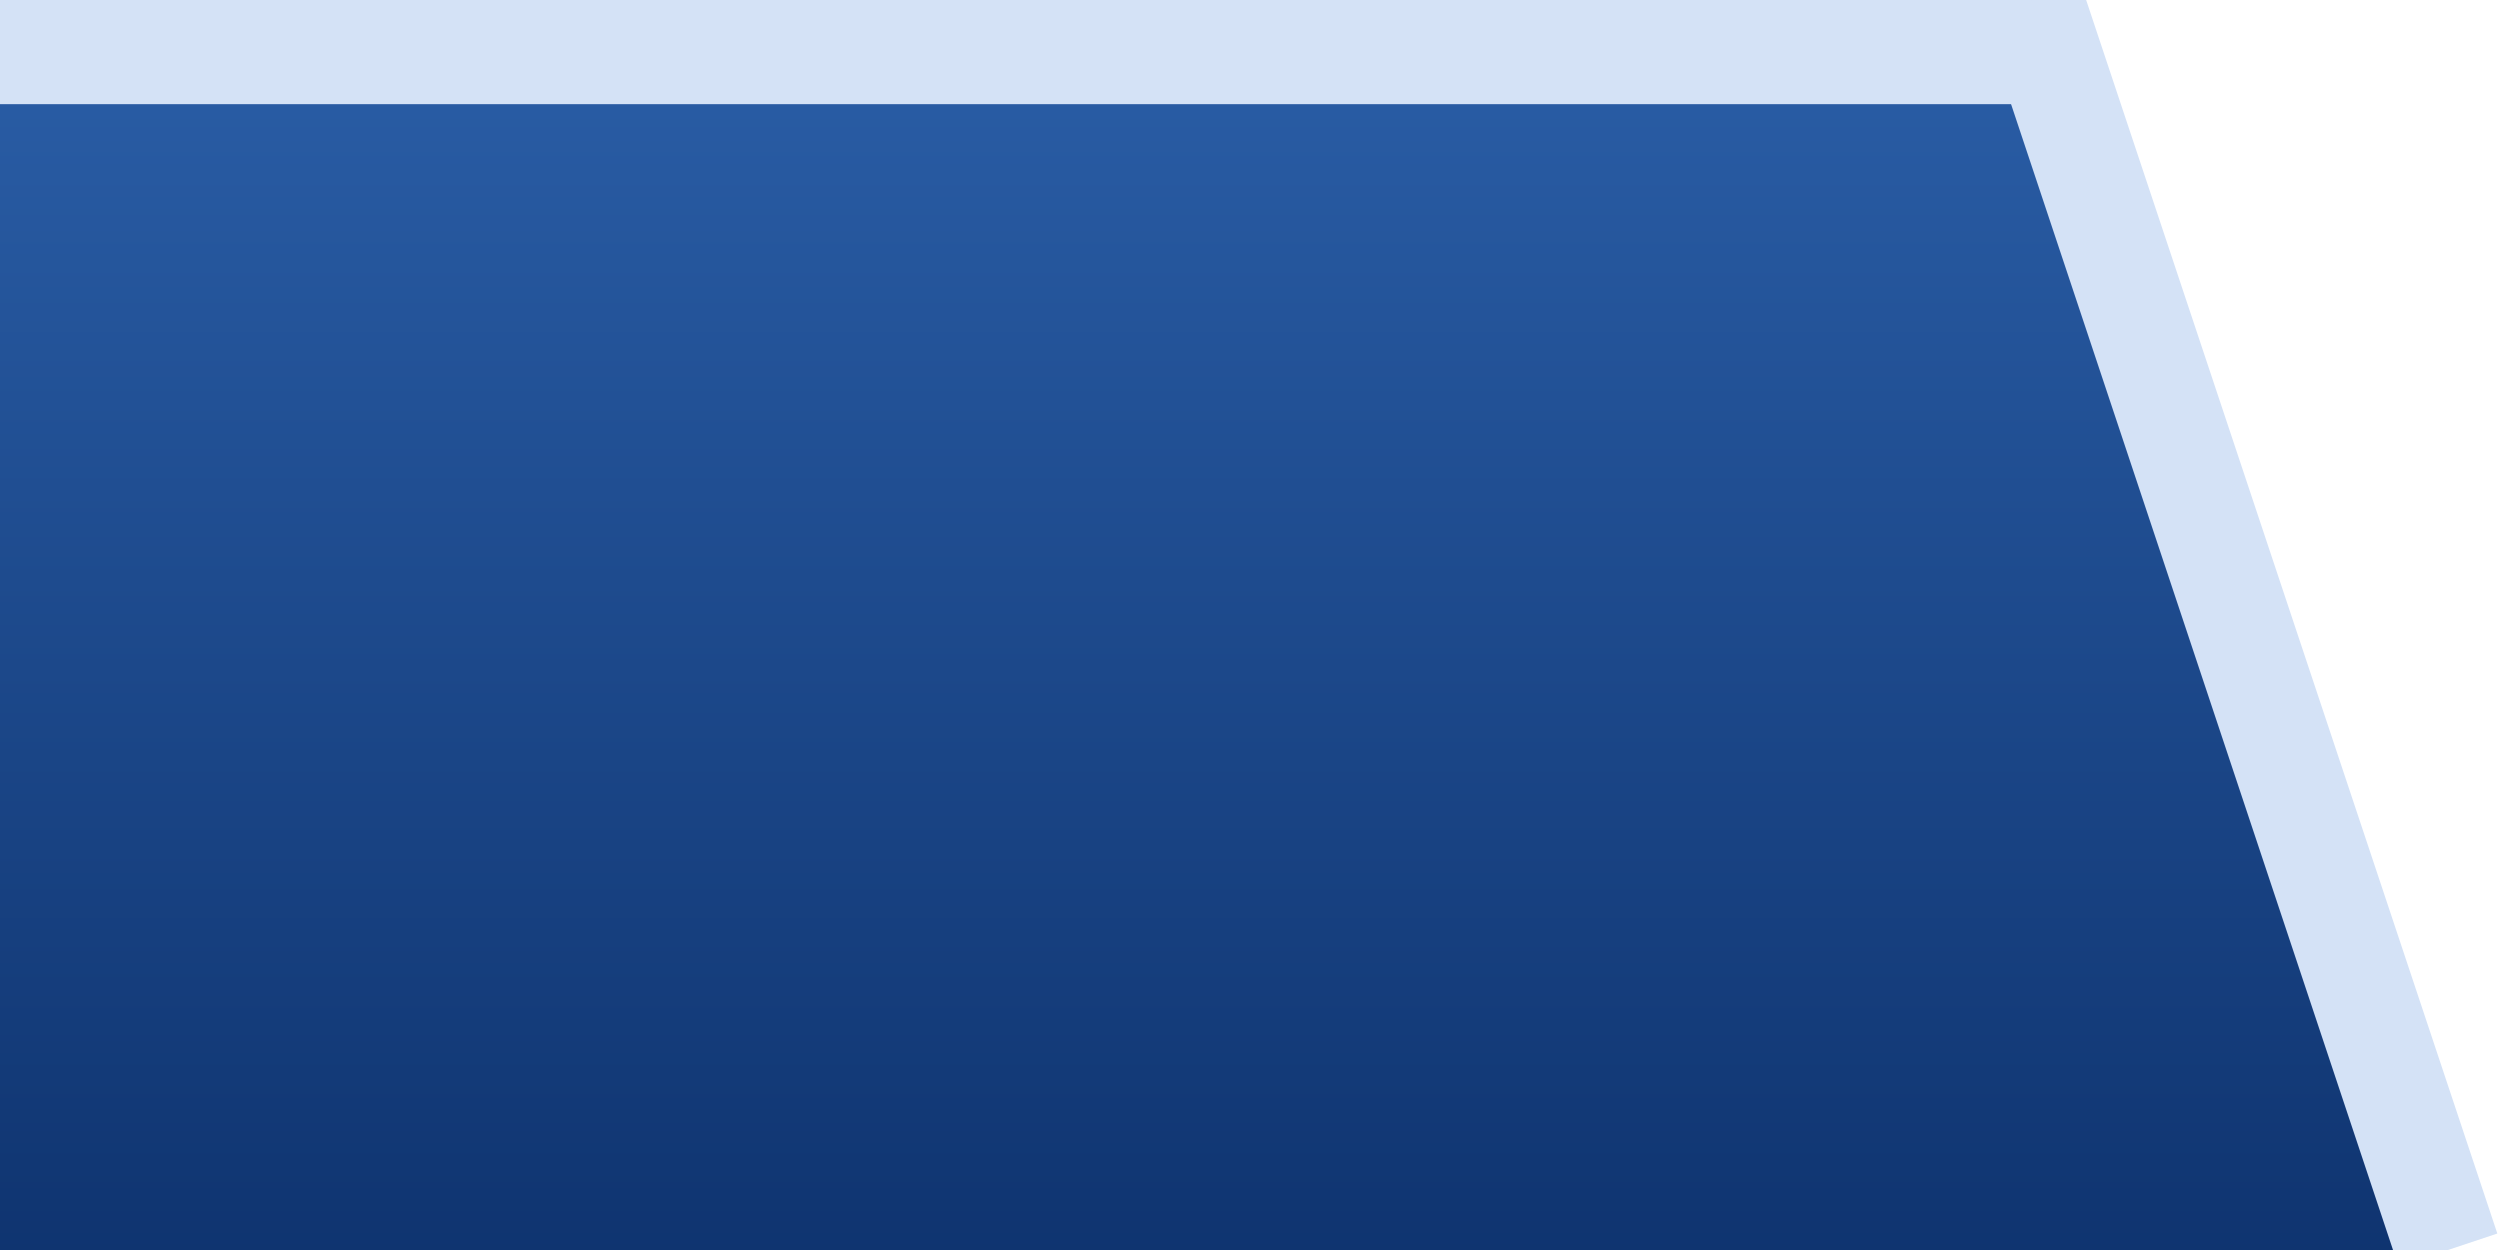
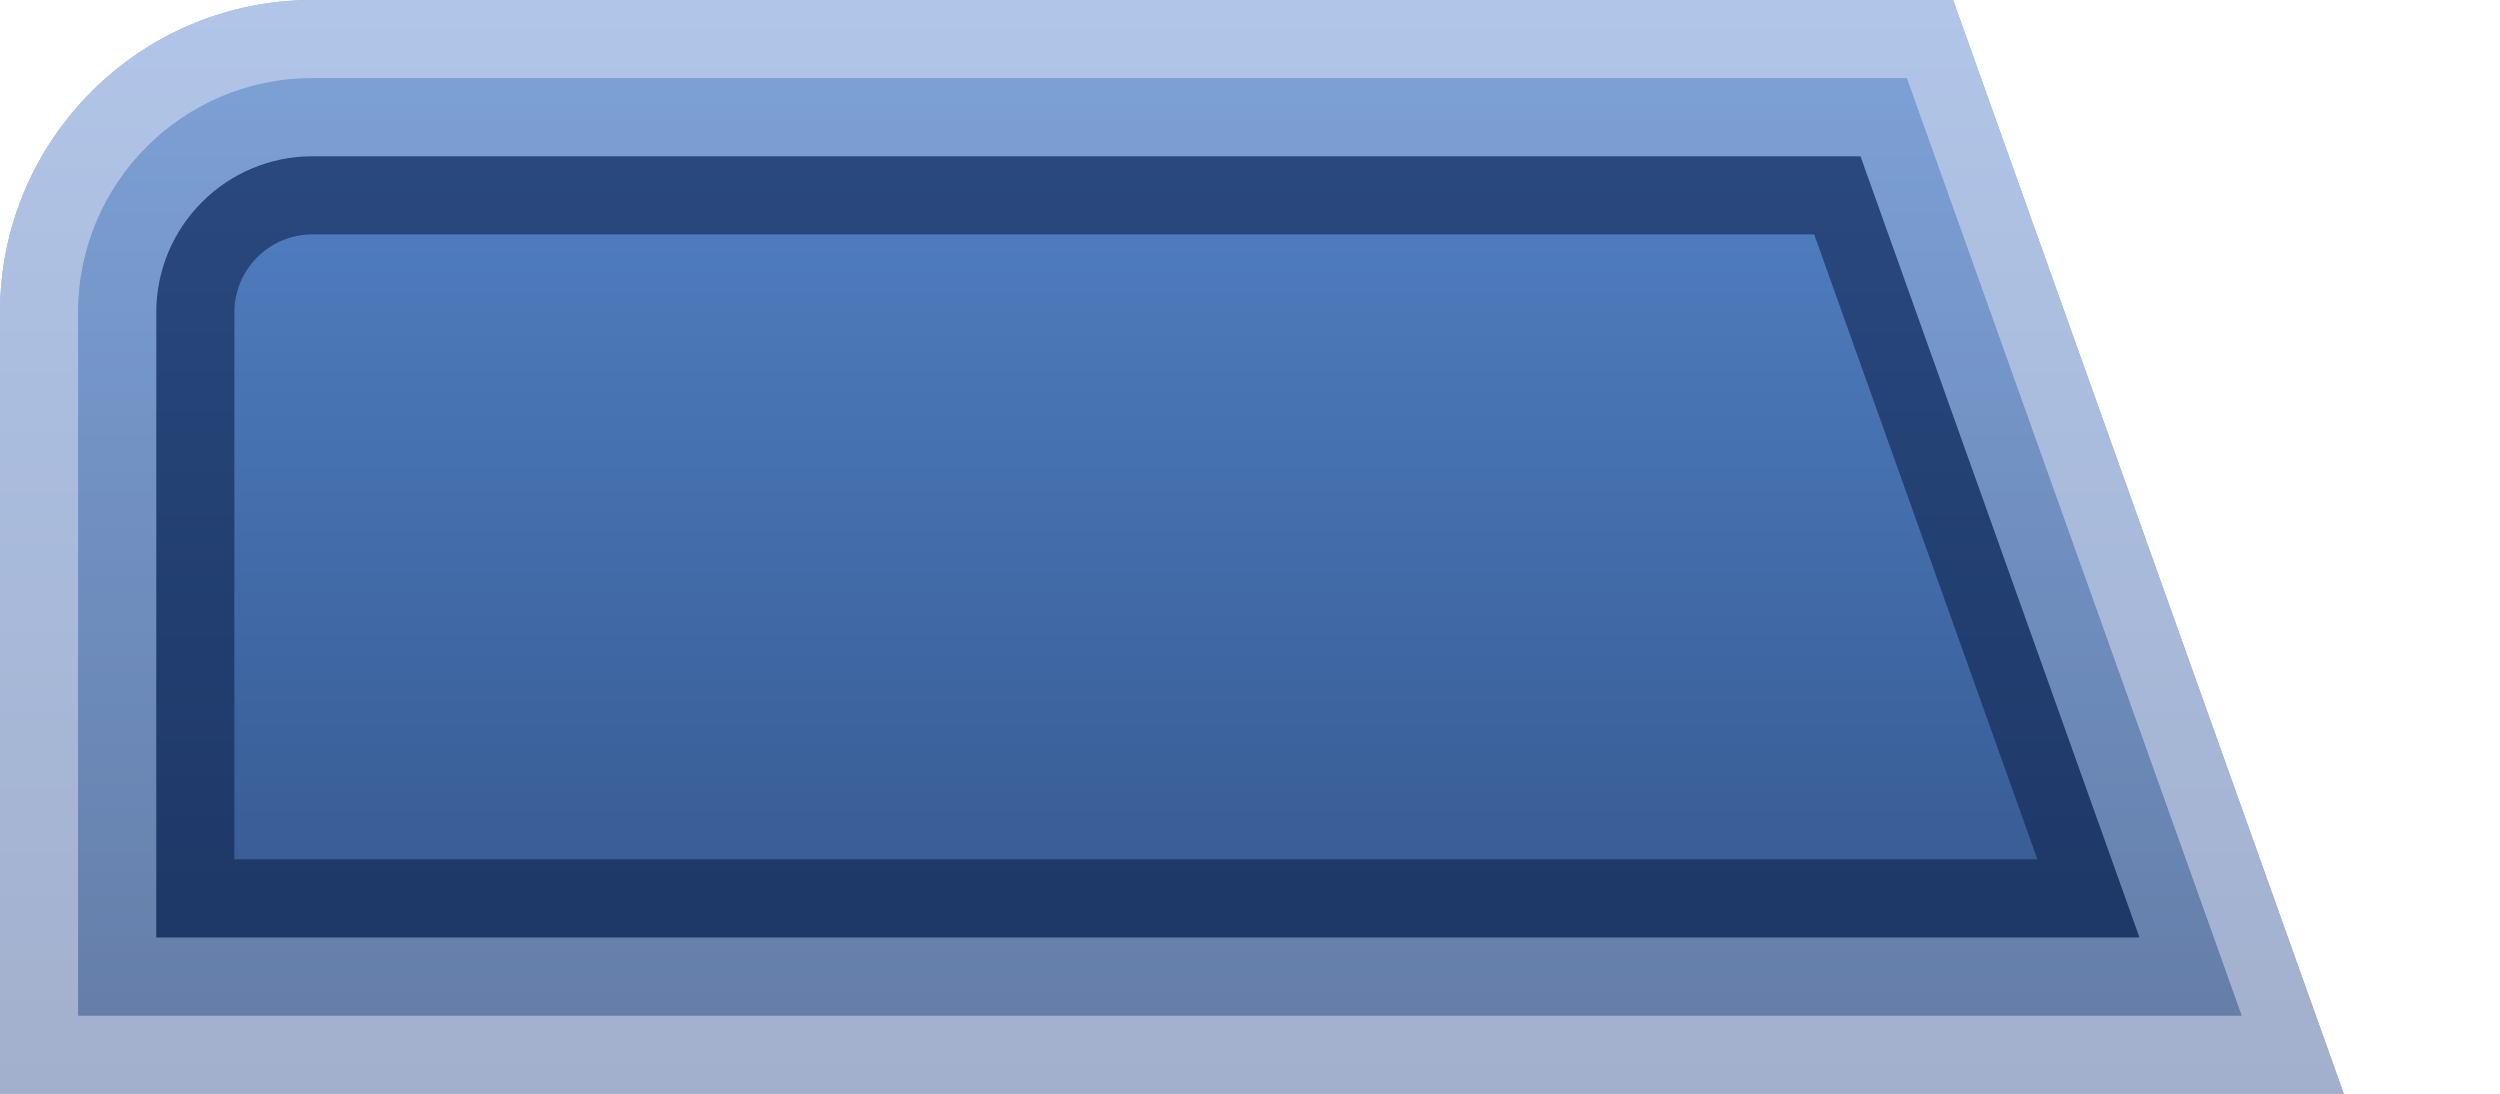
- <svg xmlns="http://www.w3.org/2000/svg" width="48" height="24" viewBox="0 0 48 24">
+ <svg xmlns="http://www.w3.org/2000/svg" width="64" height="28" viewBox="0 0 64 28">
  <defs>
-     <linearGradient id="fill" x1="0" y1="0" x2="0" y2="1">
-       <stop offset="0" stop-color="#2b5fa8" />
+     <linearGradient id="f" x1="0" y1="0" x2="0" y2="1">
+       <stop offset="0" stop-color="#3a72c2" />
+       <stop offset="0.55" stop-color="#1f4f97" />
      <stop offset="1" stop-color="#0f3470" />
    </linearGradient>
  </defs>
-   <path d="M0 0 H39 L47 24 H0 Z" fill="url(#fill)" />
-   <path d="M0 1 H39" stroke="#d4e2f6" stroke-width="2" fill="none" />
-   <path d="M39 0 L47 24" stroke="#d4e2f6" stroke-width="2" fill="none" />
+   <path d="M8 0 H50 L60 28 H0 V8 A8 8 0 0 1 8 0 Z" fill="url(#f)" fill-opacity="0.85" />
+   <path d="M8 4 H47.629 L54.771 24 H4 V8 A4 4 0 0 1 8 4 Z M8 6 H46.443 L52.157 22 H6 V8 A2 2 0 0 1 8 6 Z" fill="#0a1c45" fill-opacity="0.55" fill-rule="evenodd" />
+   <path d="M8 0 H50 L60 28 H0 V8 A8 8 0 0 1 8 0 Z M8 2 H48.814 L57.386 26 H2 V8 A6 6 0 0 1 8 2 Z" fill="rgb(236,238,252)" fill-opacity="0.6" fill-rule="evenodd" />
+   <path d="M8 2 H48.814 L57.386 26 H2 V8 A6 6 0 0 1 8 2 Z M8 4 H47.629 L54.771 24 H4 V8 A4 4 0 0 1 8 4 Z" fill="rgb(236,238,252)" fill-opacity="0.27" fill-rule="evenodd" />
</svg>
